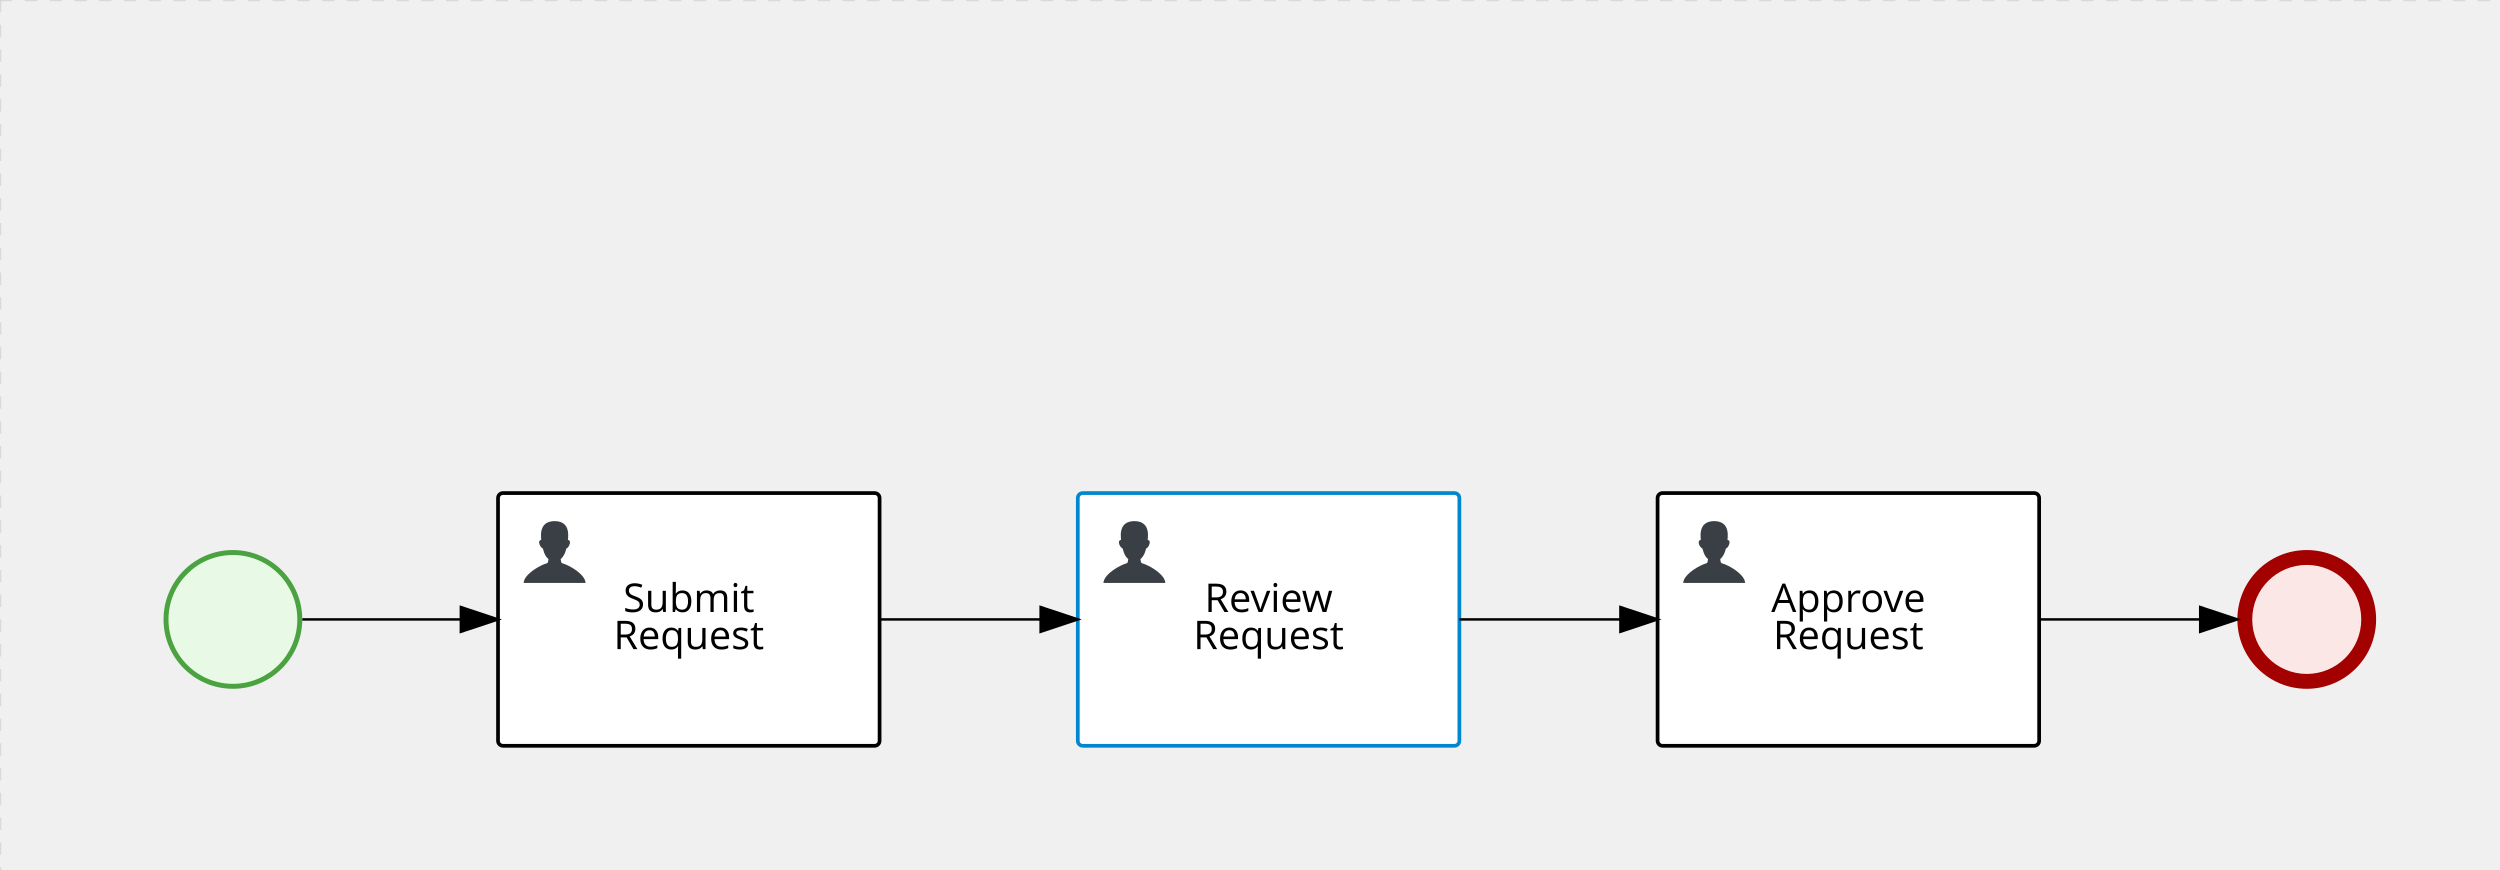
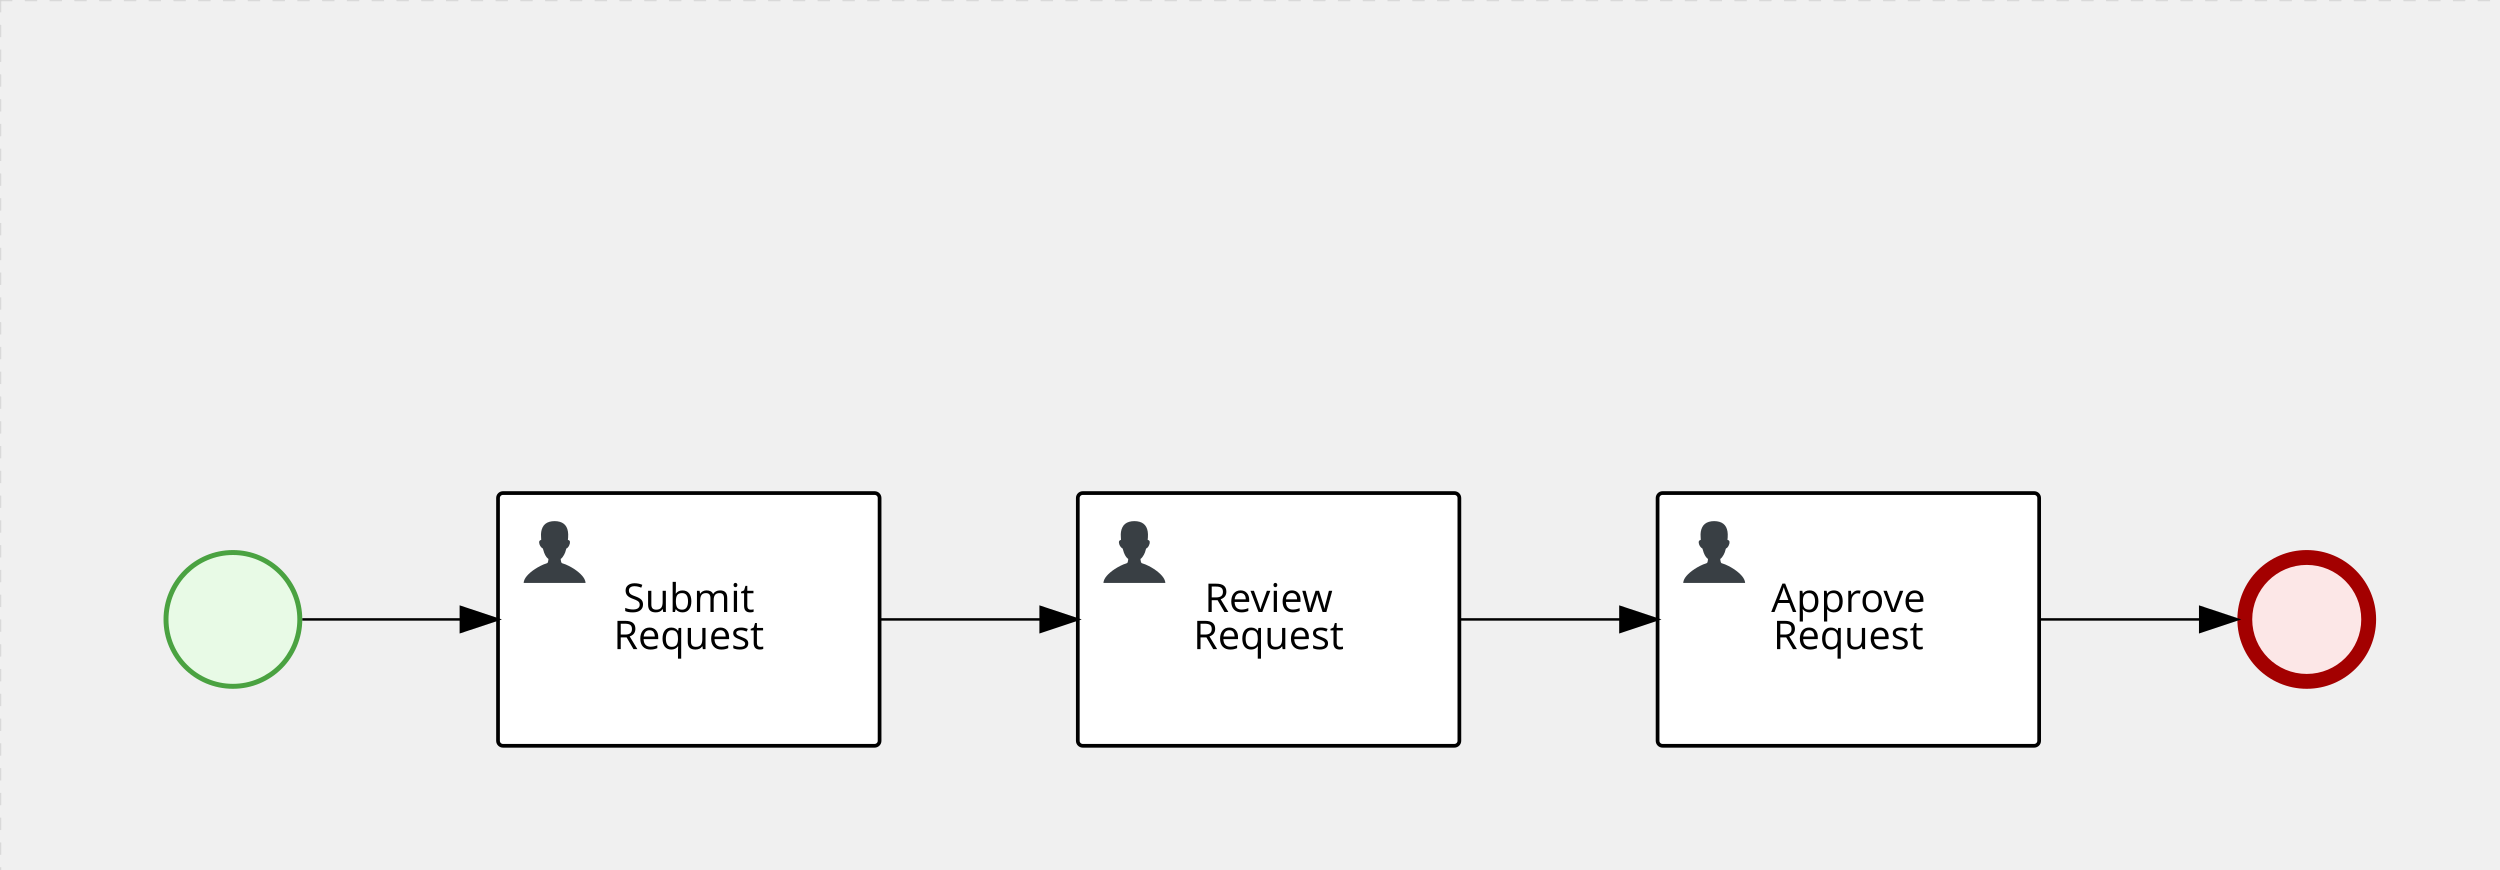
<svg xmlns="http://www.w3.org/2000/svg" version="1.1" width="1009" height="351" viewBox="0 0 1009 351">
  <defs />
  <g transform="matrix(1,0,0,1,0,0)">
    <g>
      <g>
        <g>
          <path fill="none" stroke="#d3d3d3" paint-order="fill stroke markers" d=" M 0 0 L 1200 0" stroke-miterlimit="10" stroke-opacity="0.8" stroke-dasharray="5" />
        </g>
        <g>
          <path fill="none" stroke="#d3d3d3" paint-order="fill stroke markers" d=" M 0 0 L 0 800" stroke-miterlimit="10" stroke-opacity="0.8" stroke-dasharray="5" />
        </g>
      </g>
      <g id="_0E424EA0-77E7-4831-B2D3-A6ECF1FDC271" bpmn2nodeid="_0E424EA0-77E7-4831-B2D3-A6ECF1FDC271" transform="matrix(1,0,0,1,669,199)">
        <g>
          <path fill="none" stroke="none" />
        </g>
        <g transform="matrix(1,0,0,1,0,0)">
          <path fill="#ffffff" stroke="none" id="_0E424EA0-77E7-4831-B2D3-A6ECF1FDC271?shapeType=BACKGROUND" paint-order="stroke fill markers" d=" M 2 0 L 152 0 L 152 0 A 2 2 0 0 1 154 2 L 154 100 L 154 100 A 2 2 0 0 1 152 102 L 2 102 L 2 102 A 2 2 0 0 1 0 100 L 0 2 L 0 2 A 2 2 0 0 1 2 0 Z" />
        </g>
        <g transform="matrix(1,0,0,1,0,0)">
-           <path fill="none" stroke="rgb(0,0,0)" id="_0E424EA0-77E7-4831-B2D3-A6ECF1FDC271?shapeType=BORDER&amp;renderType=STROKE" paint-order="fill stroke markers" d=" M 2 0 L 152 0 L 152 0 A 2 2 0 0 1 154 2 L 154 100 L 154 100 A 2 2 0 0 1 152 102 L 2 102 L 2 102 A 2 2 0 0 1 0 100 L 0 2 L 0 2 A 2 2 0 0 1 2 0 Z" stroke-miterlimit="10" stroke-width="1.5" stroke-dasharray="" />
+           <path fill="none" stroke="#000000" id="_0E424EA0-77E7-4831-B2D3-A6ECF1FDC271?shapeType=BORDER&amp;renderType=STROKE" paint-order="fill stroke markers" d=" M 2 0 L 152 0 L 152 0 A 2 2 0 0 1 154 2 L 154 100 L 154 100 A 2 2 0 0 1 152 102 L 2 102 L 2 102 A 2 2 0 0 1 0 100 L 0 2 L 0 2 A 2 2 0 0 1 2 0 Z" stroke-miterlimit="10" stroke-width="1.5" stroke-dasharray="" />
        </g>
        <g>
          <g transform="matrix(0.06,0,0,0.06,9.4,9.4)">
            <g transform="matrix(1,0,0,1,0,0)">
              <path fill="#393f44" stroke="none" id="_0E424EA0-77E7-4831-B2D3-A6ECF1FDC271undefined" paint-order="stroke fill markers" d=" M 0 0 M 16 445.21 C 16 440.869 18.784 431.129 22.001 424.217 C 35.768 394.64 77.283 359.28 129 333.084 C 144.516 325.224 157.347 319.964 167.807 317.174 C 171.932 316.074 175.729 314.414 176.525 313.363 C 178.894 310.234 180.914 302.908 181.727 294.5 L 182.5 286.5 L 178.507 283.455 C 166.303 274.146 154.284 251.678 148.04 226.5 C 145.611 216.707 145.056 215.462 142.984 215.158 C 141.703 214.97 138.083 212.243 134.939 209.099 C 123.233 197.393 116.891 177.376 121.44 166.49 C 123.002 162.751 128.155 159.01 131.75 159.004 C 134.448 159 134.471 158.603 132.914 138.788 C 130.927 113.496 134.279 92.265 143.132 74.076 C 152.232 55.38 167.569 42.882 189.049 36.66 C 210.203 30.532 237.797 30.532 258.951 36.66 C 300.042 48.563 318.958 83.806 314.955 141 C 314.32 150.075 313.624 157.788 313.409 158.14 C 313.194 158.493 314.575 159.073 316.479 159.43 C 328.929 161.766 330.986 177.018 321.496 196.621 C 316.903 206.109 309.357 214.508 304.817 215.185 C 303.023 215.453 302.293 217.146 299.943 226.5 C 296.659 239.567 294.474 245.305 287.948 257.995 C 282.491 268.606 273.035 281.109 268.108 284.229 L 264.871 286.278 L 265.518 292.889 C 266.345 301.33 268.639 309.871 270.877 312.837 C 272.067 314.415 275.002 315.79 280.063 317.139 C 291.069 320.075 303.617 325.274 321 334.102 C 369.815 358.891 410.848 393.758 425.032 422.5 C 429.07 430.682 432 440.232 432 445.21 L 432 448 L 224 448 L 16 448 L 16 445.21 Z" />
            </g>
          </g>
        </g>
        <g transform="matrix(1,0,0,1,4.04,13.68)">
          <g transform="matrix(0.04,0,0,0.04,63.36,69.12)">
            <g transform="matrix(1,0,0,1,0,0)">
              <path fill="none" stroke="none" />
            </g>
            <g transform="matrix(1,0,0,1,0,0)">
              <path fill="none" stroke="none" />
            </g>
          </g>
        </g>
        <g transform="matrix(1,0,0,1,43.78125,36)">
          <text fill="#000000" stroke="none" font-family="Open Sans" font-size="12pt" font-style="normal" font-weight="normal" text-decoration="normal" x="33.219" y="12" text-anchor="middle" dominant-baseline="alphabetic">Approve </text>
          <text fill="#000000" stroke="none" font-family="Open Sans" font-size="12pt" font-style="normal" font-weight="normal" text-decoration="normal" x="33.219" y="27" text-anchor="middle" dominant-baseline="alphabetic">Request </text>
        </g>
      </g>
      <g id="_3568015E-ACFC-4162-8121-174C1F4E4E83" bpmn2nodeid="_3568015E-ACFC-4162-8121-174C1F4E4E83" transform="matrix(1,0,0,1,435,199)">
        <g>
          <path fill="none" stroke="none" />
        </g>
        <g transform="matrix(1,0,0,1,0,0)">
          <path fill="#ffffff" stroke="none" id="_3568015E-ACFC-4162-8121-174C1F4E4E83?shapeType=BACKGROUND" paint-order="stroke fill markers" d=" M 2 0 L 152 0 L 152 0 A 2 2 0 0 1 154 2 L 154 100 L 154 100 A 2 2 0 0 1 152 102 L 2 102 L 2 102 A 2 2 0 0 1 0 100 L 0 2 L 0 2 A 2 2 0 0 1 2 0 Z" />
        </g>
        <g transform="matrix(1,0,0,1,0,0)">
-           <path fill="none" stroke="rgb(0,136,206)" id="_3568015E-ACFC-4162-8121-174C1F4E4E83?shapeType=BORDER&amp;renderType=STROKE" paint-order="fill stroke markers" d=" M 2 0 L 152 0 L 152 0 A 2 2 0 0 1 154 2 L 154 100 L 154 100 A 2 2 0 0 1 152 102 L 2 102 L 2 102 A 2 2 0 0 1 0 100 L 0 2 L 0 2 A 2 2 0 0 1 2 0 Z" stroke-miterlimit="10" stroke-width="1.5" stroke-dasharray="" />
+           <path fill="none" stroke="rgb(0,0,0)" id="_3568015E-ACFC-4162-8121-174C1F4E4E83?shapeType=BORDER&amp;renderType=STROKE" paint-order="fill stroke markers" d=" M 2 0 L 152 0 L 152 0 A 2 2 0 0 1 154 2 L 154 100 L 154 100 A 2 2 0 0 1 152 102 L 2 102 L 2 102 A 2 2 0 0 1 0 100 L 0 2 L 0 2 A 2 2 0 0 1 2 0 Z" stroke-miterlimit="10" stroke-width="1.5" stroke-dasharray="" />
        </g>
        <g>
          <g transform="matrix(0.06,0,0,0.06,9.4,9.4)">
            <g transform="matrix(1,0,0,1,0,0)">
              <path fill="#393f44" stroke="none" id="_3568015E-ACFC-4162-8121-174C1F4E4E83undefined" paint-order="stroke fill markers" d=" M 0 0 M 16 445.21 C 16 440.869 18.784 431.129 22.001 424.217 C 35.768 394.64 77.283 359.28 129 333.084 C 144.516 325.224 157.347 319.964 167.807 317.174 C 171.932 316.074 175.729 314.414 176.525 313.363 C 178.894 310.234 180.914 302.908 181.727 294.5 L 182.5 286.5 L 178.507 283.455 C 166.303 274.146 154.284 251.678 148.04 226.5 C 145.611 216.707 145.056 215.462 142.984 215.158 C 141.703 214.97 138.083 212.243 134.939 209.099 C 123.233 197.393 116.891 177.376 121.44 166.49 C 123.002 162.751 128.155 159.01 131.75 159.004 C 134.448 159 134.471 158.603 132.914 138.788 C 130.927 113.496 134.279 92.265 143.132 74.076 C 152.232 55.38 167.569 42.882 189.049 36.66 C 210.203 30.532 237.797 30.532 258.951 36.66 C 300.042 48.563 318.958 83.806 314.955 141 C 314.32 150.075 313.624 157.788 313.409 158.14 C 313.194 158.493 314.575 159.073 316.479 159.43 C 328.929 161.766 330.986 177.018 321.496 196.621 C 316.903 206.109 309.357 214.508 304.817 215.185 C 303.023 215.453 302.293 217.146 299.943 226.5 C 296.659 239.567 294.474 245.305 287.948 257.995 C 282.491 268.606 273.035 281.109 268.108 284.229 L 264.871 286.278 L 265.518 292.889 C 266.345 301.33 268.639 309.871 270.877 312.837 C 272.067 314.415 275.002 315.79 280.063 317.139 C 291.069 320.075 303.617 325.274 321 334.102 C 369.815 358.891 410.848 393.758 425.032 422.5 C 429.07 430.682 432 440.232 432 445.21 L 432 448 L 224 448 L 16 448 L 16 445.21 Z" />
            </g>
          </g>
        </g>
        <g transform="matrix(1,0,0,1,4.04,13.68)">
          <g transform="matrix(0.04,0,0,0.04,63.36,69.12)">
            <g transform="matrix(1,0,0,1,0,0)">
              <path fill="none" stroke="none" />
            </g>
            <g transform="matrix(1,0,0,1,0,0)">
              <path fill="none" stroke="none" />
            </g>
          </g>
        </g>
        <g transform="matrix(1,0,0,1,46.625,36)">
          <text fill="#000000" stroke="none" font-family="Open Sans" font-size="12pt" font-style="normal" font-weight="normal" text-decoration="normal" x="30.375" y="12" text-anchor="middle" dominant-baseline="alphabetic">Review  </text>
          <text fill="#000000" stroke="none" font-family="Open Sans" font-size="12pt" font-style="normal" font-weight="normal" text-decoration="normal" x="30.375" y="27" text-anchor="middle" dominant-baseline="alphabetic">Request</text>
        </g>
      </g>
      <g id="_BC8DA187-954F-4409-B8E6-172BF92DBC31" bpmn2nodeid="_BC8DA187-954F-4409-B8E6-172BF92DBC31" transform="matrix(1,0,0,1,66,222)">
        <g>
          <path fill="none" stroke="none" />
        </g>
        <g transform="matrix(0.125,0,0,0.125,0,0)">
          <g transform="matrix(1,0,0,1,0,0)">
            <path fill="#e8fae6" stroke="none" id="_BC8DA187-954F-4409-B8E6-172BF92DBC31?shapeType=BACKGROUND" paint-order="stroke fill markers" d=" M 0 0 M 444 224 C 444 263.9 434.2 300.8 414.4 334.5 C 394.7 368.2 368 394.9 334.4 414.5 C 300.8 434.1 263.9 444 224 444 C 184.1 444 147.2 434.2 113.5 414.4 C 79.8 394.7 53.1 368 33.5 334.4 C 13.9 300.8 4 263.9 4 224 C 4 184.1 13.8 147.2 33.6 113.5 C 53.4 79.8 80.1 53.1 113.6 33.5 C 147.1 13.9 184.1 4 224 4 C 263.9 4 300.8 13.8 334.5 33.6 C 368.2 53.4 394.9 80.1 414.5 113.6 C 434.1 147.1 444 184.1 444 224 Z" />
          </g>
          <g>
            <g transform="matrix(1,0,0,1,0,0)">
              <g transform="matrix(1,0,0,1,0,0)">
                <path fill="#4aa241" stroke="none" id="_BC8DA187-954F-4409-B8E6-172BF92DBC31?shapeType=BORDER&amp;renderType=FILL" paint-order="stroke fill markers" d=" M 0 0 M 224 0 C 100.3 0 0 100.3 0 224 C 0 347.7 100.3 448 224 448 C 347.7 448 448 347.7 448 224 C 448 100.3 347.7 0 224 0 Z M 0 0 M 224 432 C 109.1 432 16 338.9 16 224 C 16 109.1 109.1 16 224 16 C 338.9 16 432 109.1 432 224 C 432 338.9 338.9 432 224 432 Z" />
              </g>
            </g>
          </g>
        </g>
        <g transform="matrix(1,0,0,1,28,61)" />
      </g>
      <g id="_22526F9B-1A54-40E8-A94D-97218A1F67BB" bpmn2nodeid="_22526F9B-1A54-40E8-A94D-97218A1F67BB" transform="matrix(1,0,0,1,201,199)">
        <g>
          <path fill="none" stroke="none" />
        </g>
        <g transform="matrix(1,0,0,1,0,0)">
          <path fill="#ffffff" stroke="none" id="_22526F9B-1A54-40E8-A94D-97218A1F67BB?shapeType=BACKGROUND" paint-order="stroke fill markers" d=" M 2 0 L 152 0 L 152 0 A 2 2 0 0 1 154 2 L 154 100 L 154 100 A 2 2 0 0 1 152 102 L 2 102 L 2 102 A 2 2 0 0 1 0 100 L 0 2 L 0 2 A 2 2 0 0 1 2 0 Z" />
        </g>
        <g transform="matrix(1,0,0,1,0,0)">
          <path fill="none" stroke="#000000" id="_22526F9B-1A54-40E8-A94D-97218A1F67BB?shapeType=BORDER&amp;renderType=STROKE" paint-order="fill stroke markers" d=" M 2 0 L 152 0 L 152 0 A 2 2 0 0 1 154 2 L 154 100 L 154 100 A 2 2 0 0 1 152 102 L 2 102 L 2 102 A 2 2 0 0 1 0 100 L 0 2 L 0 2 A 2 2 0 0 1 2 0 Z" stroke-miterlimit="10" stroke-width="1.5" stroke-dasharray="" />
        </g>
        <g>
          <g transform="matrix(0.06,0,0,0.06,9.4,9.4)">
            <g transform="matrix(1,0,0,1,0,0)">
              <path fill="#393f44" stroke="none" id="_22526F9B-1A54-40E8-A94D-97218A1F67BBundefined" paint-order="stroke fill markers" d=" M 0 0 M 16 445.21 C 16 440.869 18.784 431.129 22.001 424.217 C 35.768 394.64 77.283 359.28 129 333.084 C 144.516 325.224 157.347 319.964 167.807 317.174 C 171.932 316.074 175.729 314.414 176.525 313.363 C 178.894 310.234 180.914 302.908 181.727 294.5 L 182.5 286.5 L 178.507 283.455 C 166.303 274.146 154.284 251.678 148.04 226.5 C 145.611 216.707 145.056 215.462 142.984 215.158 C 141.703 214.97 138.083 212.243 134.939 209.099 C 123.233 197.393 116.891 177.376 121.44 166.49 C 123.002 162.751 128.155 159.01 131.75 159.004 C 134.448 159 134.471 158.603 132.914 138.788 C 130.927 113.496 134.279 92.265 143.132 74.076 C 152.232 55.38 167.569 42.882 189.049 36.66 C 210.203 30.532 237.797 30.532 258.951 36.66 C 300.042 48.563 318.958 83.806 314.955 141 C 314.32 150.075 313.624 157.788 313.409 158.14 C 313.194 158.493 314.575 159.073 316.479 159.43 C 328.929 161.766 330.986 177.018 321.496 196.621 C 316.903 206.109 309.357 214.508 304.817 215.185 C 303.023 215.453 302.293 217.146 299.943 226.5 C 296.659 239.567 294.474 245.305 287.948 257.995 C 282.491 268.606 273.035 281.109 268.108 284.229 L 264.871 286.278 L 265.518 292.889 C 266.345 301.33 268.639 309.871 270.877 312.837 C 272.067 314.415 275.002 315.79 280.063 317.139 C 291.069 320.075 303.617 325.274 321 334.102 C 369.815 358.891 410.848 393.758 425.032 422.5 C 429.07 430.682 432 440.232 432 445.21 L 432 448 L 224 448 L 16 448 L 16 445.21 Z" />
            </g>
          </g>
        </g>
        <g transform="matrix(1,0,0,1,4.04,13.68)">
          <g transform="matrix(0.04,0,0,0.04,63.36,69.12)">
            <g transform="matrix(1,0,0,1,0,0)">
              <path fill="none" stroke="none" />
            </g>
            <g transform="matrix(1,0,0,1,0,0)">
              <path fill="none" stroke="none" />
            </g>
          </g>
        </g>
        <g transform="matrix(1,0,0,1,46.625,36)">
          <text fill="#000000" stroke="none" font-family="Open Sans" font-size="12pt" font-style="normal" font-weight="normal" text-decoration="normal" x="30.375" y="12" text-anchor="middle" dominant-baseline="alphabetic">Submit  </text>
          <text fill="#000000" stroke="none" font-family="Open Sans" font-size="12pt" font-style="normal" font-weight="normal" text-decoration="normal" x="30.375" y="27" text-anchor="middle" dominant-baseline="alphabetic">Request</text>
        </g>
      </g>
      <g id="_81CDA717-DBA7-48E3-B490-E946B750DC51" bpmn2nodeid="_81CDA717-DBA7-48E3-B490-E946B750DC51" transform="matrix(1,0,0,1,903,222)">
        <g>
          <path fill="none" stroke="none" />
        </g>
        <g transform="matrix(0.125,0,0,0.125,0,0)">
          <g transform="matrix(1,0,0,1,0,0)">
            <path fill="#fce7e7" stroke="none" id="_81CDA717-DBA7-48E3-B490-E946B750DC51?shapeType=BACKGROUND" paint-order="stroke fill markers" d=" M 0 0 M 444 224 C 444 263.9 434.2 300.8 414.4 334.5 C 394.7 368.2 368 394.9 334.4 414.5 C 300.8 434.1 263.9 444 224 444 C 184.1 444 147.2 434.2 113.5 414.4 C 79.8 394.7 53.1 368 33.5 334.4 C 13.9 300.8 4 263.9 4 224 C 4 184.1 13.8 147.2 33.6 113.5 C 53.4 79.8 80.1 53.1 113.6 33.5 C 147.1 13.9 184.1 4 224 4 C 263.9 4 300.8 13.8 334.5 33.6 C 368.2 53.4 394.9 80.1 414.5 113.6 C 434.1 147.1 444 184.1 444 224 Z" />
          </g>
          <g>
            <g transform="matrix(1,0,0,1,0,0)">
              <g transform="matrix(1,0,0,1,0,0)">
                <path fill="#a30000" stroke="none" id="_81CDA717-DBA7-48E3-B490-E946B750DC51?shapeType=BORDER&amp;renderType=FILL" paint-order="stroke fill markers" d=" M 0 0 M 224 0 C 100.3 0 0 100.3 0 224 C 0 347.7 100.3 448 224 448 C 347.7 448 448 347.7 448 224 C 448 100.3 347.7 0 224 0 Z M 0 0 M 224 400 C 126.8 400 48 321.2 48 224 C 48 126.8 126.8 48 224 48 C 321.2 48 400 126.8 400 224 C 400 321.2 321.2 400 224 400 Z" />
              </g>
            </g>
          </g>
        </g>
        <g transform="matrix(1,0,0,1,28,61)" />
      </g>
      <g id="_EBBF8527-5CAE-48C7-B076-ED6CC098C86B" bpmn2nodeid="_EBBF8527-5CAE-48C7-B076-ED6CC098C86B">
        <g>
          <path fill="none" stroke="#000000" paint-order="fill stroke markers" d=" M 122 250 L 186 250" stroke-miterlimit="10" stroke-dasharray="" />
        </g>
        <g transform="matrix(1,0,0,1,122,250)" />
        <g transform="matrix(6.123233995736766e-17,1,-1,6.123233995736766e-17,201,245)">
          <path fill="#000000" stroke="#000000" paint-order="fill stroke markers" d=" M 10 15 L 0 15 L 5 0 Z" stroke-miterlimit="10" stroke-dasharray="" />
        </g>
        <g transform="matrix(1,0,0,1,122,240)" />
      </g>
      <g id="_1E1A461B-5607-4201-8E3E-C39534906C7D" bpmn2nodeid="_1E1A461B-5607-4201-8E3E-C39534906C7D">
        <g>
          <path fill="none" stroke="#000000" paint-order="fill stroke markers" d=" M 355 250 L 420 250" stroke-miterlimit="10" stroke-dasharray="" />
        </g>
        <g transform="matrix(1,0,0,1,355,250)" />
        <g transform="matrix(6.123233995736766e-17,1,-1,6.123233995736766e-17,435,245)">
          <path fill="#000000" stroke="#000000" paint-order="fill stroke markers" d=" M 10 15 L 0 15 L 5 0 Z" stroke-miterlimit="10" stroke-dasharray="" />
        </g>
        <g transform="matrix(1,0,0,1,355,240)" />
      </g>
      <g id="_809E2F31-F2B4-4A05-9CB0-700D91D8DD26" bpmn2nodeid="_809E2F31-F2B4-4A05-9CB0-700D91D8DD26">
        <g>
          <path fill="none" stroke="#000000" paint-order="fill stroke markers" d=" M 589 250 L 654 250" stroke-miterlimit="10" stroke-dasharray="" />
        </g>
        <g transform="matrix(1,0,0,1,589,250)" />
        <g transform="matrix(6.123233995736766e-17,1,-1,6.123233995736766e-17,669,245)">
          <path fill="#000000" stroke="#000000" paint-order="fill stroke markers" d=" M 10 15 L 0 15 L 5 0 Z" stroke-miterlimit="10" stroke-dasharray="" />
        </g>
        <g transform="matrix(1,0,0,1,589,240)" />
      </g>
      <g id="_0FA2573D-571F-491F-A9BE-000ECE18F58E" bpmn2nodeid="_0FA2573D-571F-491F-A9BE-000ECE18F58E">
        <g>
          <path fill="none" stroke="#000000" paint-order="fill stroke markers" d=" M 823 250 L 888 250" stroke-miterlimit="10" stroke-dasharray="" />
        </g>
        <g transform="matrix(1,0,0,1,823,250)" />
        <g transform="matrix(6.123233995736766e-17,1,-1,6.123233995736766e-17,903,245)">
          <path fill="#000000" stroke="#000000" paint-order="fill stroke markers" d=" M 10 15 L 0 15 L 5 0 Z" stroke-miterlimit="10" stroke-dasharray="" />
        </g>
        <g transform="matrix(1,0,0,1,823,240)" />
      </g>
+       <g transform="matrix(1,0,0,1,669,199)" />
      <g transform="matrix(1,0,0,1,66,222)" />
      <g transform="matrix(1,0,0,1,201,199)" />
      <g transform="matrix(1,0,0,1,903,222)" />
-       <g transform="matrix(1,0,0,1,669,199)" />
      <g transform="matrix(1,0,0,1,435,199)" />
    </g>
  </g>
</svg>
